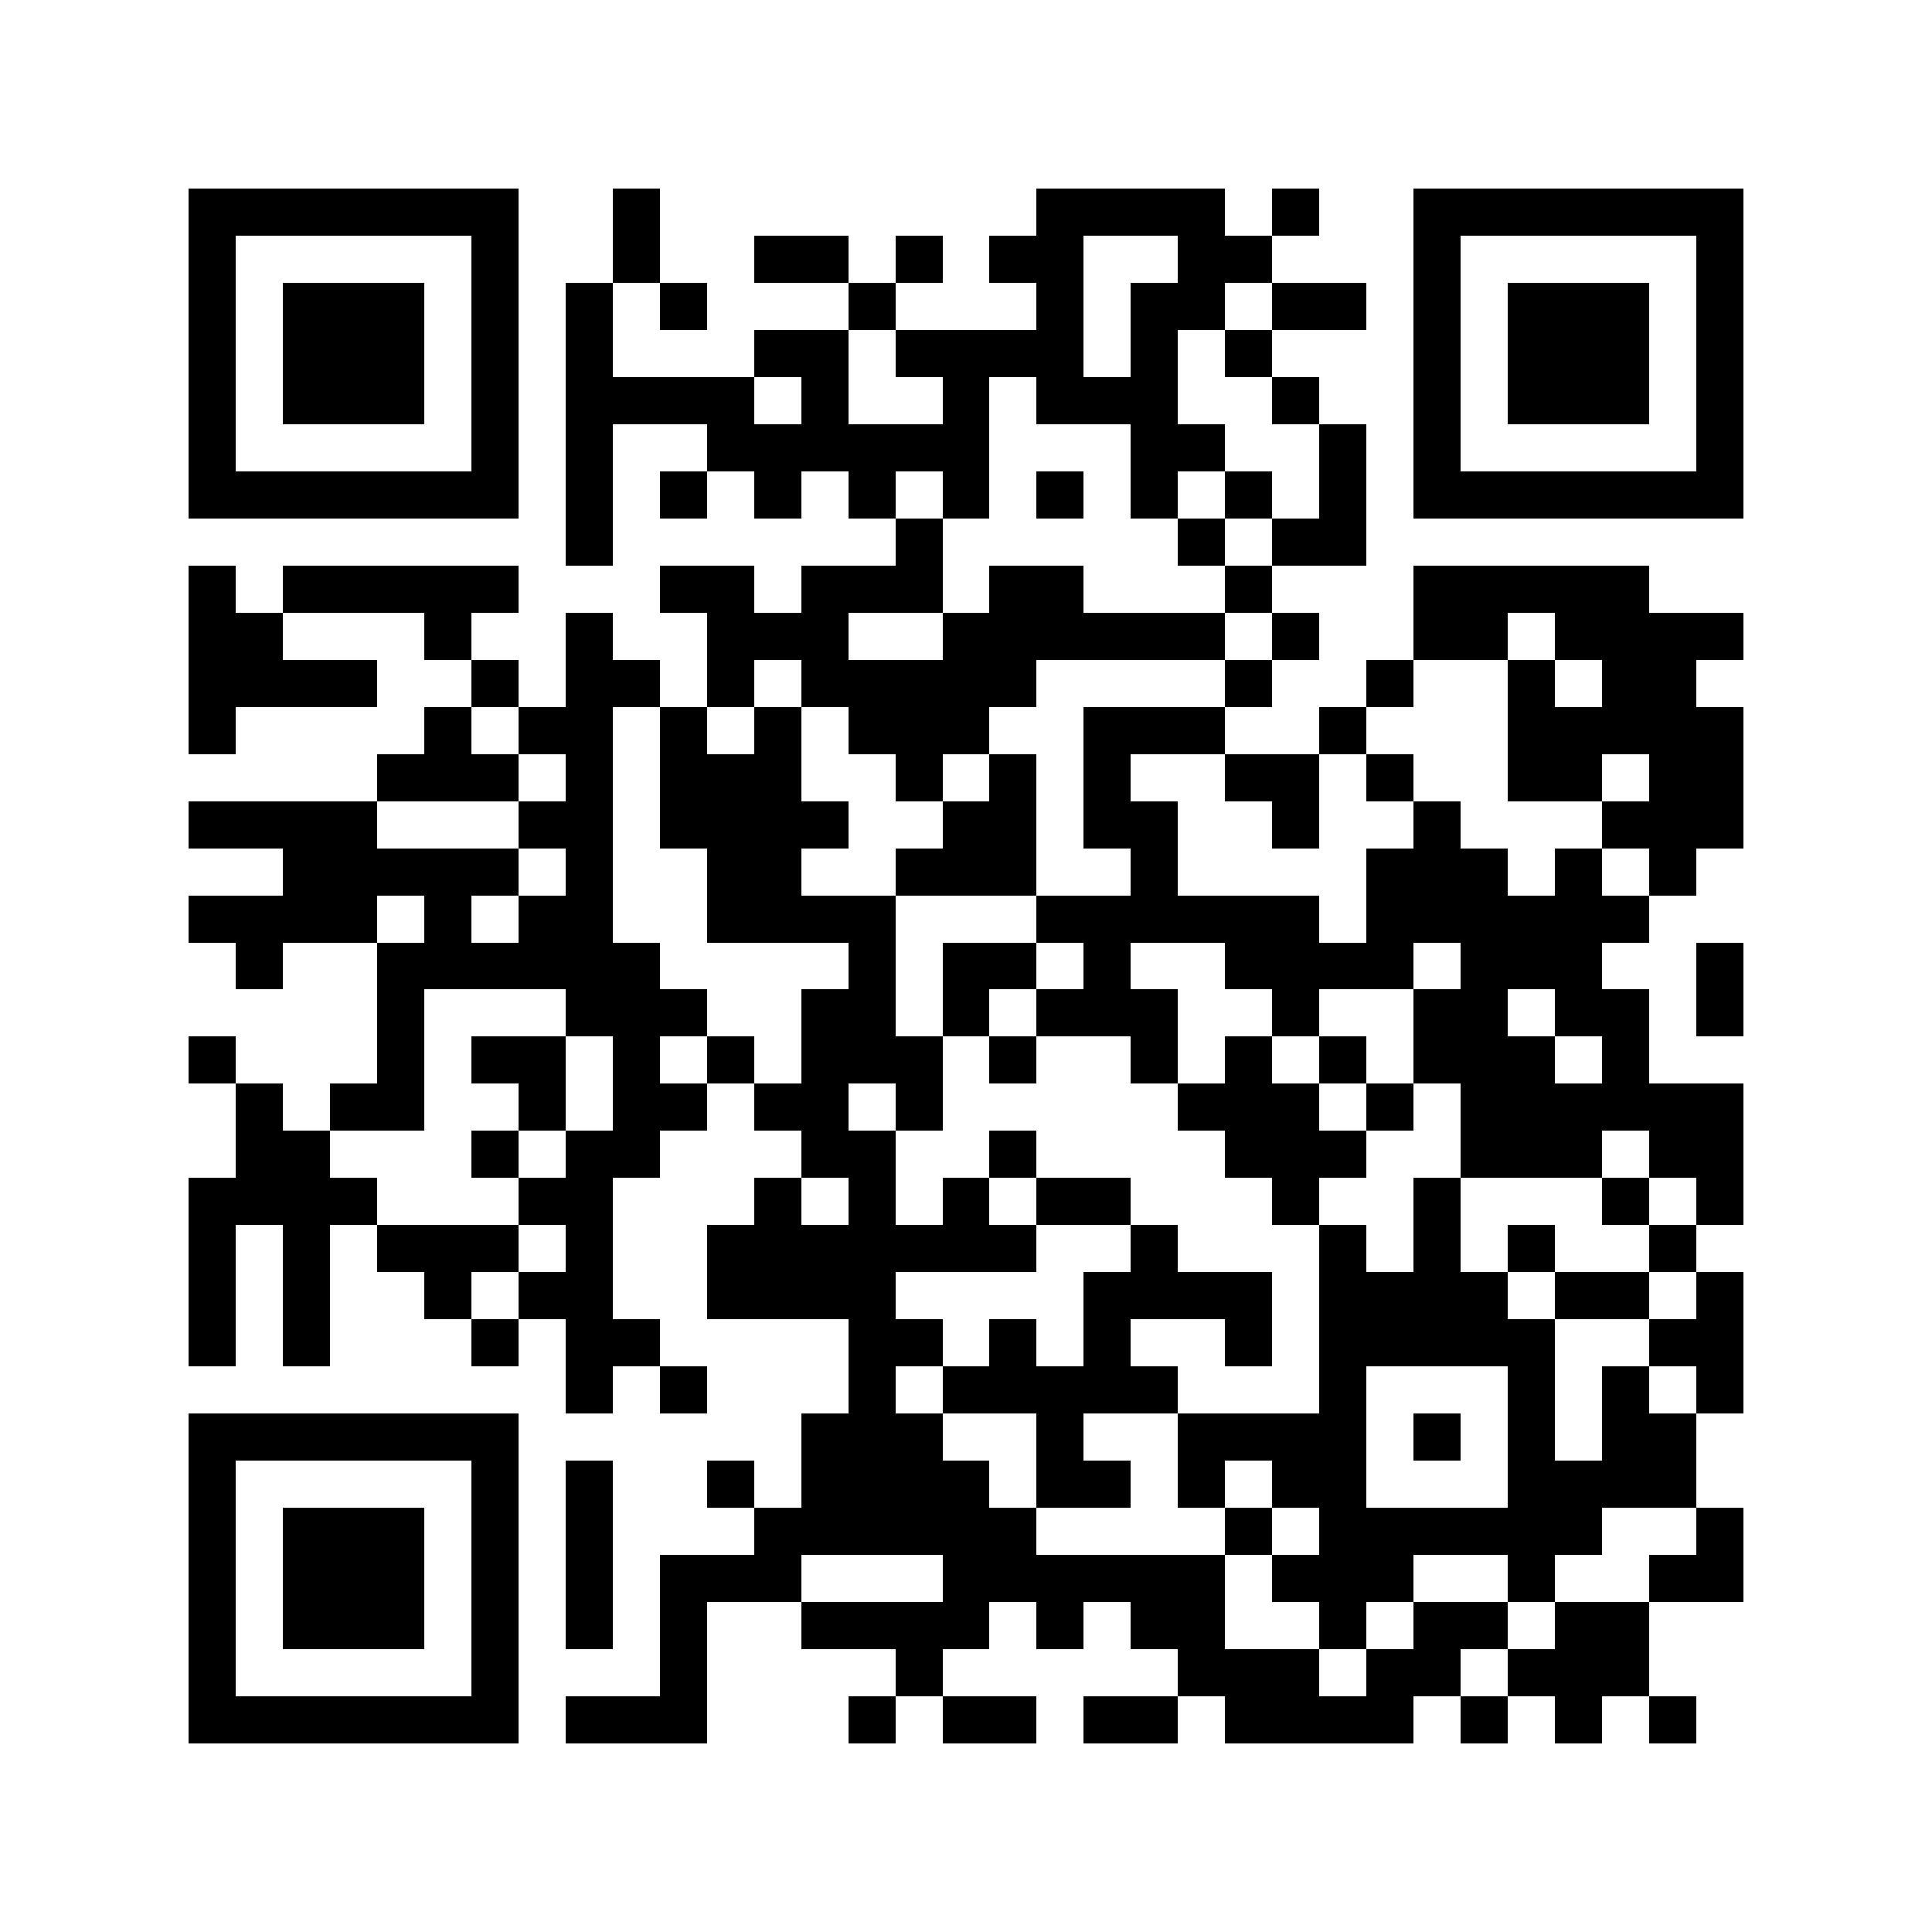
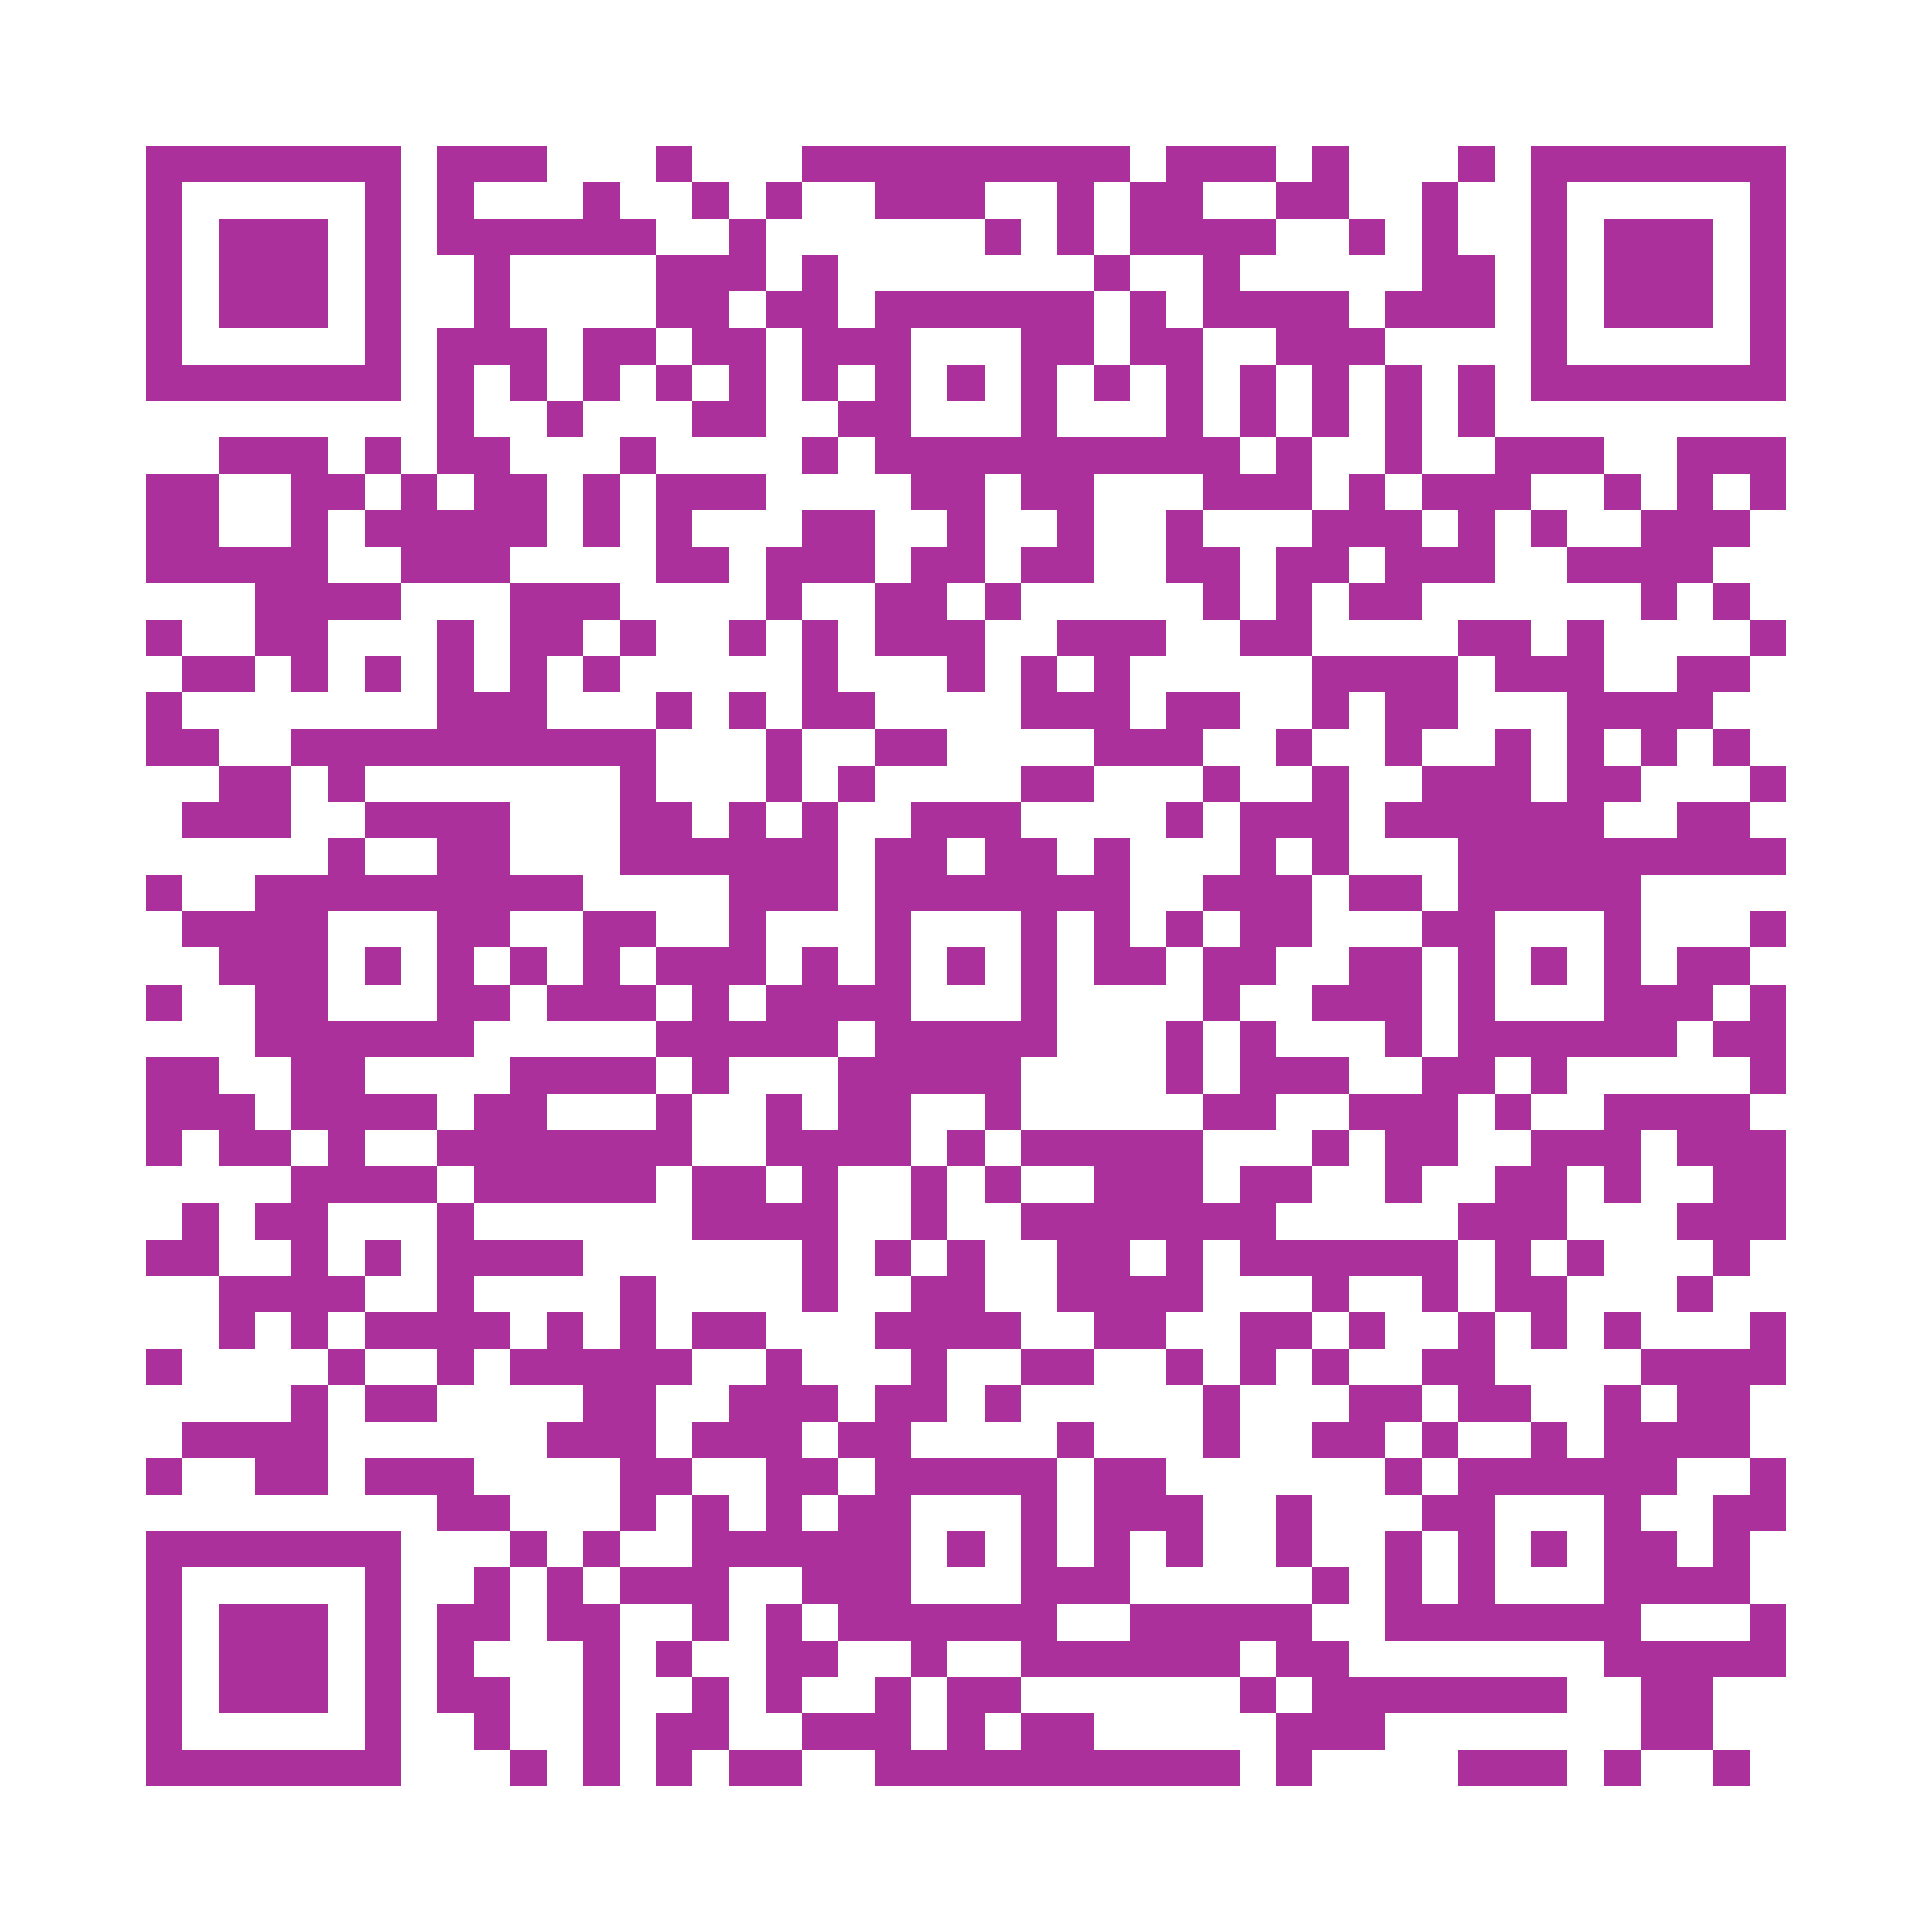
- <svg xmlns="http://www.w3.org/2000/svg" viewBox="0 0 41 41" shape-rendering="crispEdges">
-   <path fill="#ffffff" d="M0 0h41v41H0z" />
-   <path stroke="#000000" d="M4 4.5h7m2 0h1m8 0h4m1 0h1m2 0h7M4 5.5h1m5 0h1m2 0h1m2 0h2m1 0h1m1 0h2m2 0h2m3 0h1m5 0h1M4 6.5h1m1 0h3m1 0h1m1 0h1m1 0h1m3 0h1m3 0h1m1 0h2m1 0h2m1 0h1m1 0h3m1 0h1M4 7.5h1m1 0h3m1 0h1m1 0h1m3 0h2m1 0h4m1 0h1m1 0h1m3 0h1m1 0h3m1 0h1M4 8.5h1m1 0h3m1 0h1m1 0h4m1 0h1m2 0h1m1 0h3m2 0h1m2 0h1m1 0h3m1 0h1M4 9.5h1m5 0h1m1 0h1m2 0h6m3 0h2m2 0h1m1 0h1m5 0h1M4 10.5h7m1 0h1m1 0h1m1 0h1m1 0h1m1 0h1m1 0h1m1 0h1m1 0h1m1 0h1m1 0h7M12 11.5h1m6 0h1m5 0h1m1 0h2M4 12.5h1m1 0h5m3 0h2m1 0h3m1 0h2m3 0h1m3 0h5M4 13.5h2m3 0h1m2 0h1m2 0h3m2 0h6m1 0h1m2 0h2m1 0h4M4 14.5h4m2 0h1m1 0h2m1 0h1m1 0h5m4 0h1m2 0h1m2 0h1m1 0h2M4 15.5h1m4 0h1m1 0h2m1 0h1m1 0h1m1 0h3m2 0h3m2 0h1m3 0h5M8 16.5h3m1 0h1m1 0h3m2 0h1m1 0h1m1 0h1m2 0h2m1 0h1m2 0h2m1 0h2M4 17.5h4m3 0h2m1 0h4m2 0h2m1 0h2m2 0h1m2 0h1m3 0h3M6 18.5h5m1 0h1m2 0h2m2 0h3m2 0h1m4 0h3m1 0h1m1 0h1M4 19.5h4m1 0h1m1 0h2m2 0h4m3 0h6m1 0h6M5 20.5h1m2 0h6m4 0h1m1 0h2m1 0h1m2 0h4m1 0h3m2 0h1M8 21.5h1m3 0h3m2 0h2m1 0h1m1 0h3m2 0h1m2 0h2m1 0h2m1 0h1M4 22.5h1m3 0h1m1 0h2m1 0h1m1 0h1m1 0h3m1 0h1m2 0h1m1 0h1m1 0h1m1 0h3m1 0h1M5 23.5h1m1 0h2m2 0h1m1 0h2m1 0h2m1 0h1m5 0h3m1 0h1m1 0h6M5 24.5h2m3 0h1m1 0h2m3 0h2m2 0h1m4 0h3m2 0h3m1 0h2M4 25.5h4m3 0h2m3 0h1m1 0h1m1 0h1m1 0h2m3 0h1m2 0h1m3 0h1m1 0h1M4 26.5h1m1 0h1m1 0h3m1 0h1m2 0h7m2 0h1m3 0h1m1 0h1m1 0h1m2 0h1M4 27.5h1m1 0h1m2 0h1m1 0h2m2 0h4m4 0h4m1 0h4m1 0h2m1 0h1M4 28.5h1m1 0h1m3 0h1m1 0h2m4 0h2m1 0h1m1 0h1m2 0h1m1 0h5m2 0h2M12 29.5h1m1 0h1m3 0h1m1 0h5m3 0h1m3 0h1m1 0h1m1 0h1M4 30.5h7m6 0h3m2 0h1m2 0h4m1 0h1m1 0h1m1 0h2M4 31.5h1m5 0h1m1 0h1m2 0h1m1 0h4m1 0h2m1 0h1m1 0h2m3 0h4M4 32.5h1m1 0h3m1 0h1m1 0h1m3 0h6m4 0h1m1 0h6m2 0h1M4 33.5h1m1 0h3m1 0h1m1 0h1m1 0h3m3 0h6m1 0h3m2 0h1m2 0h2M4 34.5h1m1 0h3m1 0h1m1 0h1m1 0h1m2 0h4m1 0h1m1 0h2m2 0h1m1 0h2m1 0h2M4 35.5h1m5 0h1m3 0h1m4 0h1m5 0h3m1 0h2m1 0h3M4 36.5h7m1 0h3m3 0h1m1 0h2m1 0h2m1 0h4m1 0h1m1 0h1m1 0h1" />
+ <svg xmlns="http://www.w3.org/2000/svg" viewBox="0 0 53 53" shape-rendering="crispEdges">
+   <path fill="#ffffff" d="M0 0h53v53H0z" />
+   <path stroke="#ac309c" d="M4 4.5h7m1 0h3m3 0h1m3 0h9m1 0h3m1 0h1m3 0h1m1 0h7M4 5.5h1m5 0h1m1 0h1m3 0h1m2 0h1m1 0h1m2 0h3m2 0h1m1 0h2m2 0h2m2 0h1m2 0h1m5 0h1M4 6.5h1m1 0h3m1 0h1m1 0h6m2 0h1m6 0h1m1 0h1m1 0h4m2 0h1m1 0h1m2 0h1m1 0h3m1 0h1M4 7.5h1m1 0h3m1 0h1m2 0h1m4 0h3m1 0h1m7 0h1m2 0h1m5 0h2m1 0h1m1 0h3m1 0h1M4 8.5h1m1 0h3m1 0h1m2 0h1m4 0h2m1 0h2m1 0h6m1 0h1m1 0h4m1 0h3m1 0h1m1 0h3m1 0h1M4 9.5h1m5 0h1m1 0h3m1 0h2m1 0h2m1 0h3m3 0h2m1 0h2m2 0h3m4 0h1m5 0h1M4 10.5h7m1 0h1m1 0h1m1 0h1m1 0h1m1 0h1m1 0h1m1 0h1m1 0h1m1 0h1m1 0h1m1 0h1m1 0h1m1 0h1m1 0h1m1 0h1m1 0h7M12 11.5h1m2 0h1m3 0h2m2 0h2m3 0h1m3 0h1m1 0h1m1 0h1m1 0h1m1 0h1M6 12.5h3m1 0h1m1 0h2m3 0h1m4 0h1m1 0h10m1 0h1m2 0h1m2 0h3m2 0h3M4 13.5h2m2 0h2m1 0h1m1 0h2m1 0h1m1 0h3m4 0h2m1 0h2m3 0h3m1 0h1m1 0h3m2 0h1m1 0h1m1 0h1M4 14.5h2m2 0h1m1 0h5m1 0h1m1 0h1m3 0h2m2 0h1m2 0h1m2 0h1m3 0h3m1 0h1m1 0h1m2 0h3M4 15.5h5m2 0h3m4 0h2m1 0h3m1 0h2m1 0h2m2 0h2m1 0h2m1 0h3m2 0h4M7 16.5h4m3 0h3m4 0h1m2 0h2m1 0h1m5 0h1m1 0h1m1 0h2m6 0h1m1 0h1M4 17.5h1m2 0h2m3 0h1m1 0h2m1 0h1m2 0h1m1 0h1m1 0h3m2 0h3m2 0h2m4 0h2m1 0h1m4 0h1M5 18.5h2m1 0h1m1 0h1m1 0h1m1 0h1m1 0h1m5 0h1m3 0h1m1 0h1m1 0h1m5 0h4m1 0h3m2 0h2M4 19.5h1m7 0h3m3 0h1m1 0h1m1 0h2m4 0h3m1 0h2m2 0h1m1 0h2m3 0h4M4 20.5h2m2 0h10m3 0h1m2 0h2m4 0h3m2 0h1m2 0h1m2 0h1m1 0h1m1 0h1m1 0h1M6 21.5h2m1 0h1m7 0h1m3 0h1m1 0h1m4 0h2m3 0h1m2 0h1m2 0h3m1 0h2m3 0h1M5 22.5h3m2 0h4m3 0h2m1 0h1m1 0h1m2 0h3m4 0h1m1 0h3m1 0h6m2 0h2M9 23.5h1m2 0h2m3 0h6m1 0h2m1 0h2m1 0h1m3 0h1m1 0h1m3 0h9M4 24.5h1m2 0h9m4 0h3m1 0h7m2 0h3m1 0h2m1 0h5M5 25.5h4m3 0h2m2 0h2m2 0h1m3 0h1m3 0h1m1 0h1m1 0h1m1 0h2m3 0h2m3 0h1m3 0h1M6 26.5h3m1 0h1m1 0h1m1 0h1m1 0h1m1 0h3m1 0h1m1 0h1m1 0h1m1 0h1m1 0h2m1 0h2m2 0h2m1 0h1m1 0h1m1 0h1m1 0h2M4 27.5h1m2 0h2m3 0h2m1 0h3m1 0h1m1 0h4m3 0h1m4 0h1m2 0h3m1 0h1m3 0h3m1 0h1M7 28.5h6m5 0h5m1 0h5m3 0h1m1 0h1m3 0h1m1 0h6m1 0h2M4 29.5h2m2 0h2m4 0h4m1 0h1m3 0h5m4 0h1m1 0h3m2 0h2m1 0h1m5 0h1M4 30.5h3m1 0h4m1 0h2m3 0h1m2 0h1m1 0h2m2 0h1m5 0h2m2 0h3m1 0h1m2 0h4M4 31.5h1m1 0h2m1 0h1m2 0h7m2 0h4m1 0h1m1 0h5m3 0h1m1 0h2m2 0h3m1 0h3M8 32.5h4m1 0h5m1 0h2m1 0h1m2 0h1m1 0h1m2 0h3m1 0h2m2 0h1m2 0h2m1 0h1m2 0h2M5 33.5h1m1 0h2m3 0h1m6 0h4m2 0h1m2 0h7m5 0h3m3 0h3M4 34.5h2m2 0h1m1 0h1m1 0h4m6 0h1m1 0h1m1 0h1m2 0h2m1 0h1m1 0h6m1 0h1m1 0h1m3 0h1M6 35.5h4m2 0h1m4 0h1m4 0h1m2 0h2m2 0h4m3 0h1m2 0h1m1 0h2m3 0h1M6 36.5h1m1 0h1m1 0h4m1 0h1m1 0h1m1 0h2m3 0h4m2 0h2m2 0h2m1 0h1m2 0h1m1 0h1m1 0h1m3 0h1M4 37.5h1m4 0h1m2 0h1m1 0h5m2 0h1m3 0h1m2 0h2m2 0h1m1 0h1m1 0h1m2 0h2m4 0h4M8 38.5h1m1 0h2m4 0h2m2 0h3m1 0h2m1 0h1m5 0h1m3 0h2m1 0h2m2 0h1m1 0h2M5 39.5h4m6 0h3m1 0h3m1 0h2m4 0h1m3 0h1m2 0h2m1 0h1m2 0h1m1 0h4M4 40.5h1m2 0h2m1 0h3m4 0h2m2 0h2m1 0h5m1 0h2m6 0h1m1 0h6m2 0h1M12 41.5h2m3 0h1m1 0h1m1 0h1m1 0h2m3 0h1m1 0h3m2 0h1m3 0h2m3 0h1m2 0h2M4 42.5h7m3 0h1m1 0h1m2 0h6m1 0h1m1 0h1m1 0h1m1 0h1m2 0h1m2 0h1m1 0h1m1 0h1m1 0h2m1 0h1M4 43.5h1m5 0h1m2 0h1m1 0h1m1 0h3m2 0h3m3 0h3m5 0h1m1 0h1m1 0h1m3 0h4M4 44.5h1m1 0h3m1 0h1m1 0h2m1 0h2m2 0h1m1 0h1m1 0h6m2 0h5m2 0h7m3 0h1M4 45.5h1m1 0h3m1 0h1m1 0h1m3 0h1m1 0h1m2 0h2m2 0h1m2 0h6m1 0h2m7 0h5M4 46.5h1m1 0h3m1 0h1m1 0h2m2 0h1m2 0h1m1 0h1m2 0h1m1 0h2m6 0h1m1 0h7m2 0h2M4 47.5h1m5 0h1m2 0h1m2 0h1m1 0h2m2 0h3m1 0h1m1 0h2m5 0h3m7 0h2M4 48.5h7m3 0h1m1 0h1m1 0h1m1 0h2m2 0h10m1 0h1m4 0h3m1 0h1m2 0h1" />
</svg>
